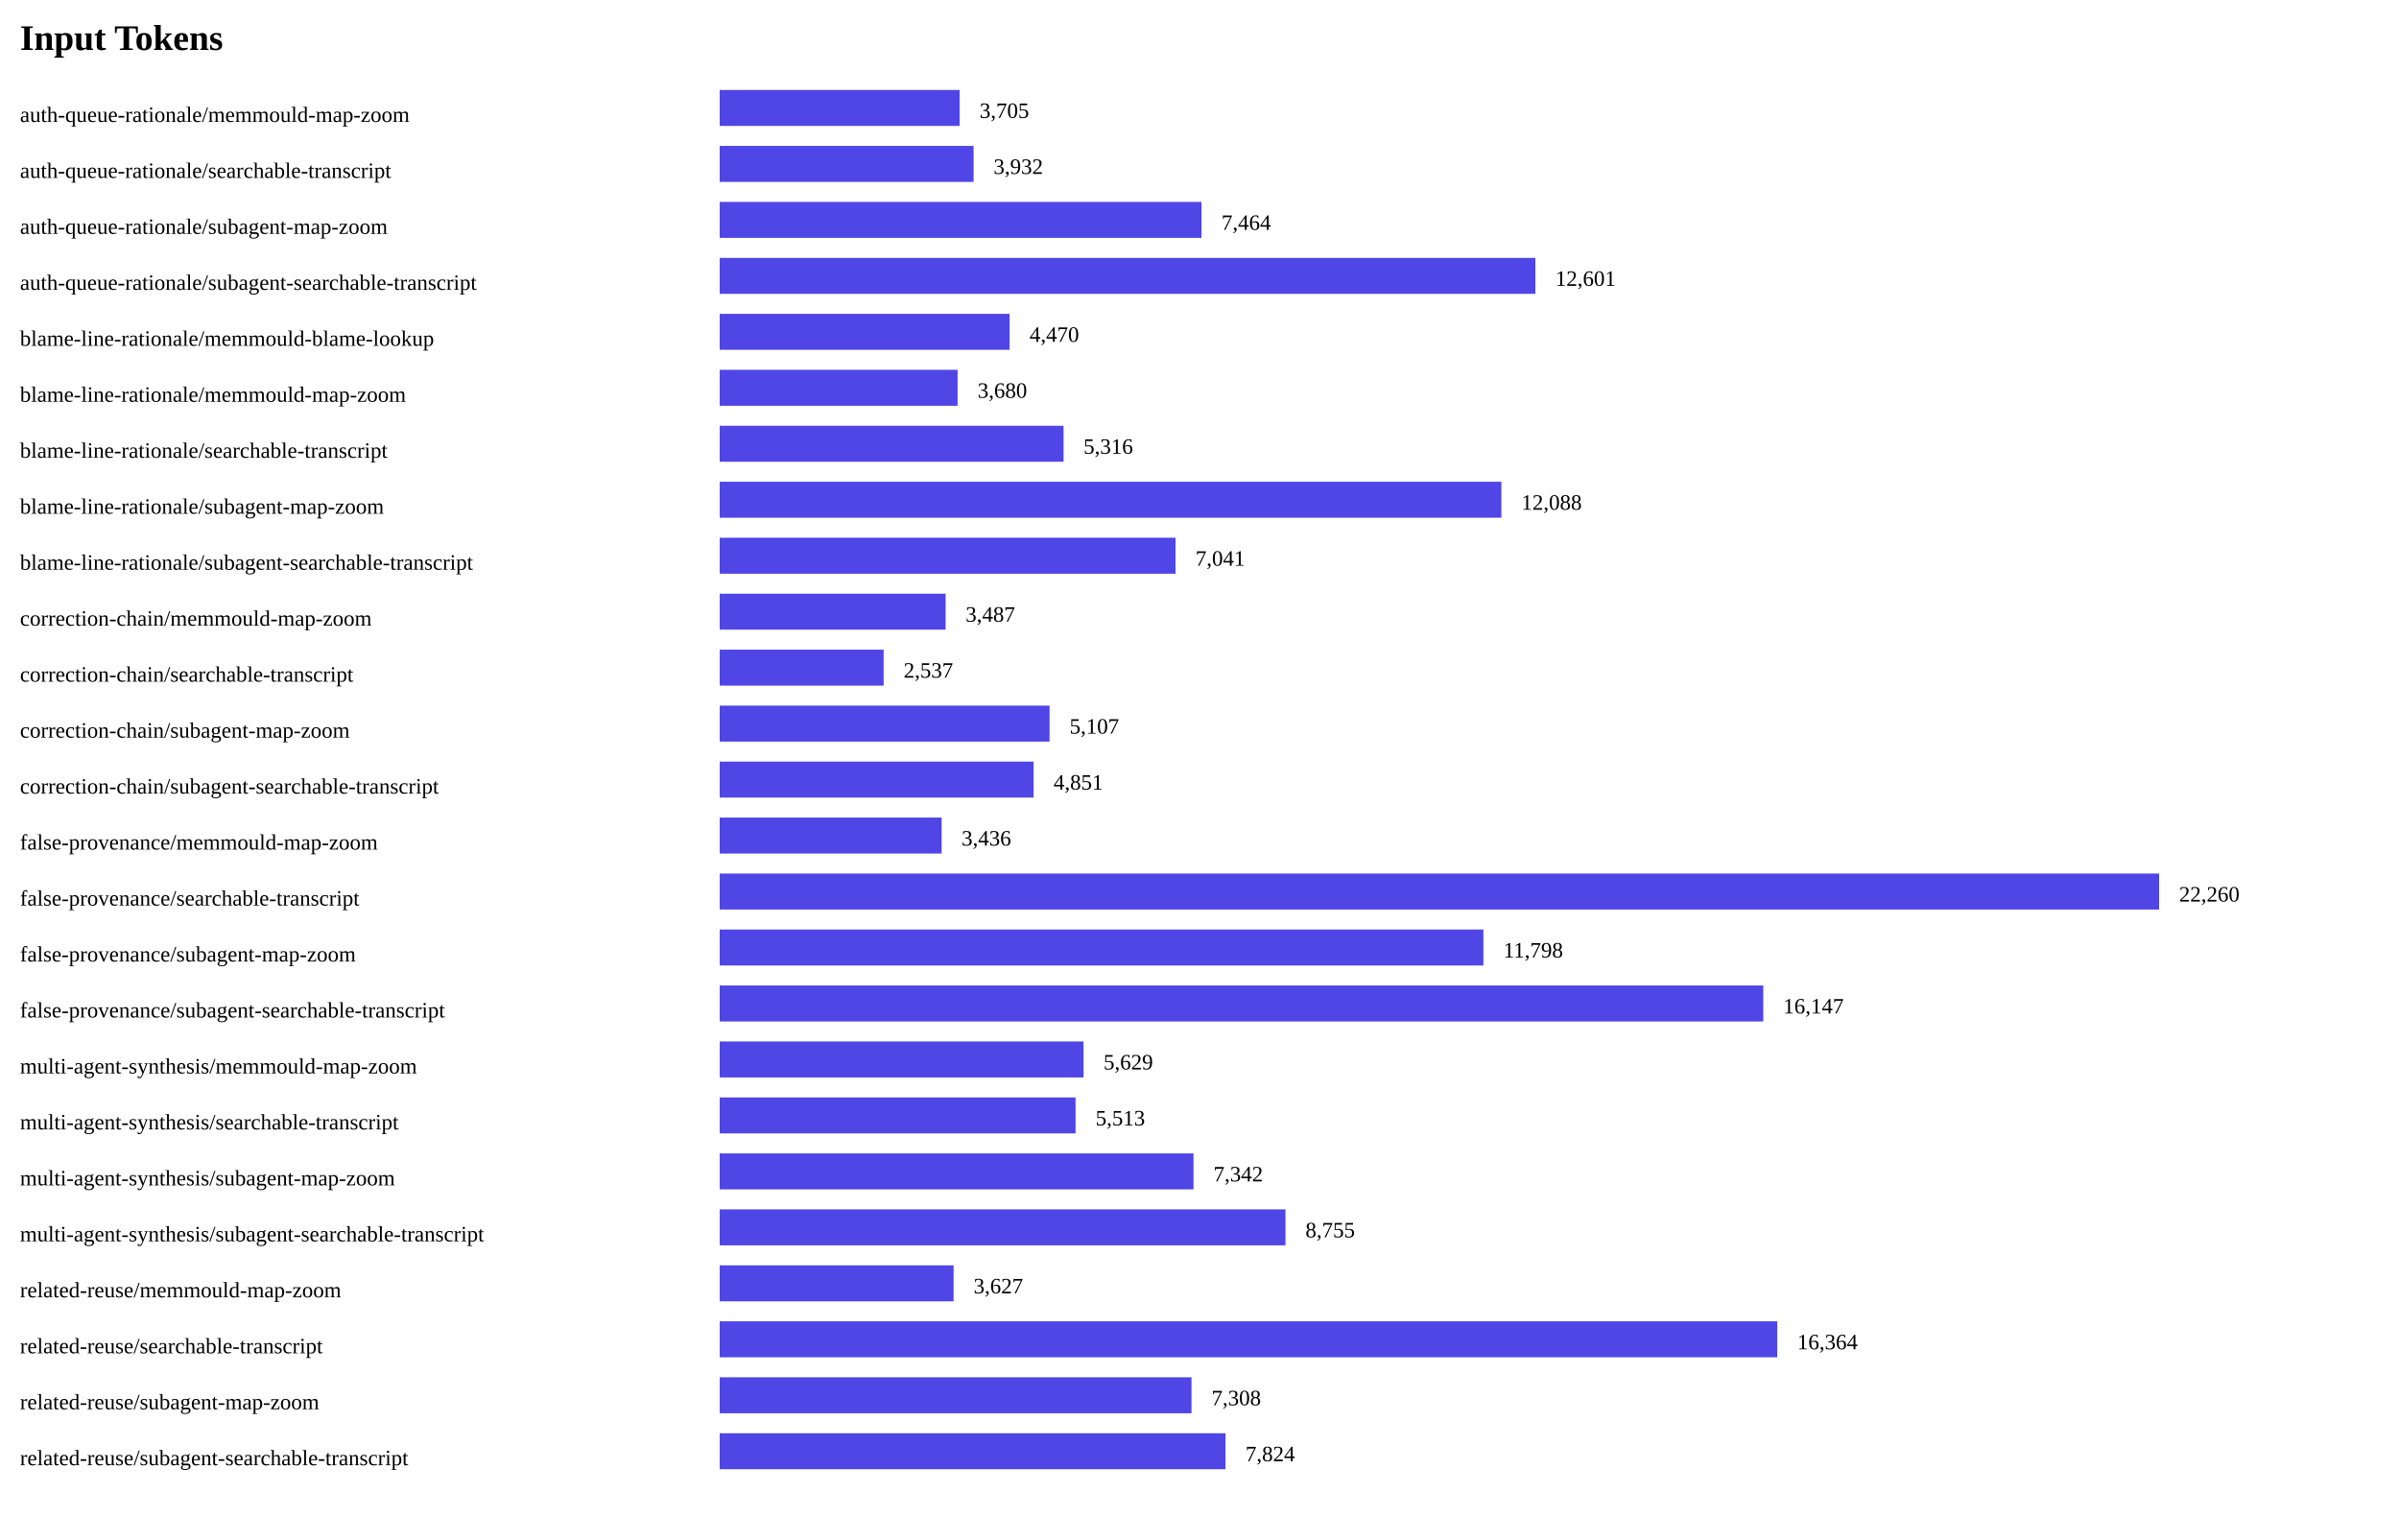
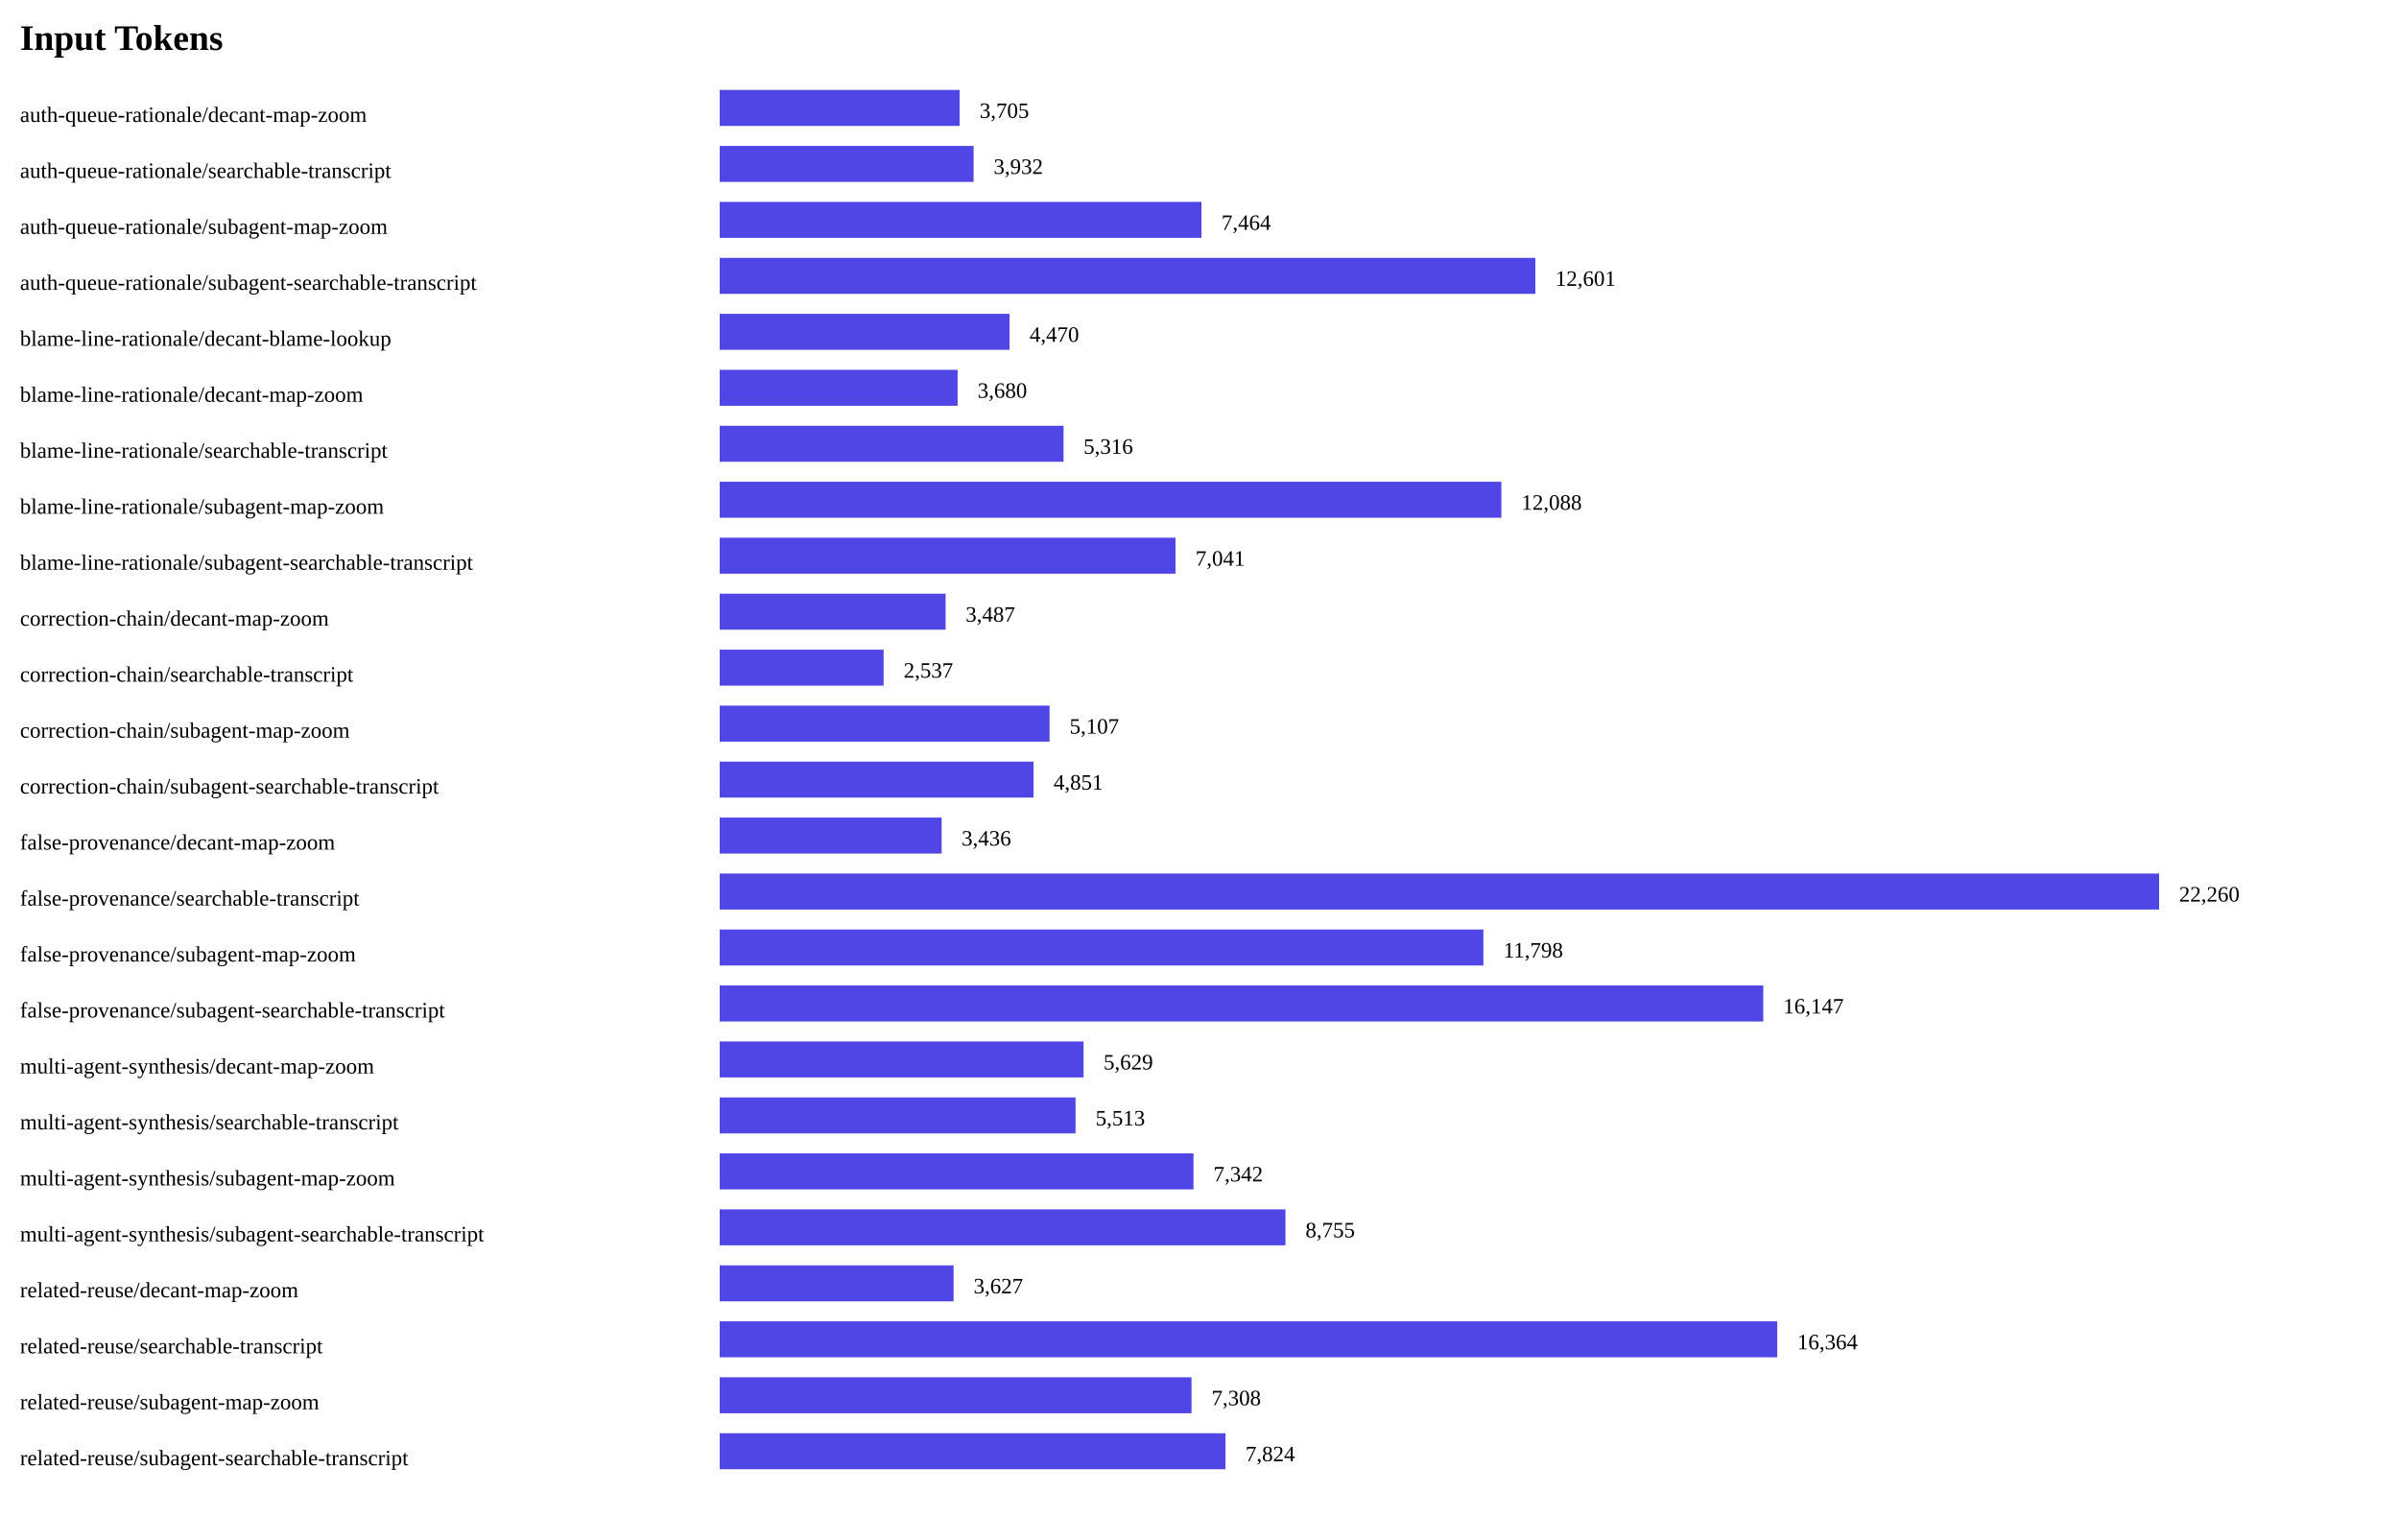
<svg xmlns="http://www.w3.org/2000/svg" width="1200" height="770">
  <text x="10" y="25" font-size="18" font-weight="bold">Input Tokens</text>
-   <text x="10" y="61" font-size="11">auth-queue-rationale/memmould-map-zoom</text>
+   <text x="10" y="61" font-size="11">auth-queue-rationale/decant-map-zoom</text>
  <rect x="360" y="45" width="120" height="18" fill="#4f46e5" />
  <text x="490" y="59" font-size="11">3,705</text>
  <text x="10" y="89" font-size="11">auth-queue-rationale/searchable-transcript</text>
  <rect x="360" y="73" width="127" height="18" fill="#4f46e5" />
  <text x="497" y="87" font-size="11">3,932</text>
  <text x="10" y="117" font-size="11">auth-queue-rationale/subagent-map-zoom</text>
  <rect x="360" y="101" width="241" height="18" fill="#4f46e5" />
  <text x="611" y="115" font-size="11">7,464</text>
  <text x="10" y="145" font-size="11">auth-queue-rationale/subagent-searchable-transcript</text>
  <rect x="360" y="129" width="408" height="18" fill="#4f46e5" />
  <text x="778" y="143" font-size="11">12,601</text>
-   <text x="10" y="173" font-size="11">blame-line-rationale/memmould-blame-lookup</text>
+   <text x="10" y="173" font-size="11">blame-line-rationale/decant-blame-lookup</text>
  <rect x="360" y="157" width="145" height="18" fill="#4f46e5" />
  <text x="515" y="171" font-size="11">4,470</text>
-   <text x="10" y="201" font-size="11">blame-line-rationale/memmould-map-zoom</text>
+   <text x="10" y="201" font-size="11">blame-line-rationale/decant-map-zoom</text>
  <rect x="360" y="185" width="119" height="18" fill="#4f46e5" />
  <text x="489" y="199" font-size="11">3,680</text>
  <text x="10" y="229" font-size="11">blame-line-rationale/searchable-transcript</text>
  <rect x="360" y="213" width="172" height="18" fill="#4f46e5" />
  <text x="542" y="227" font-size="11">5,316</text>
  <text x="10" y="257" font-size="11">blame-line-rationale/subagent-map-zoom</text>
  <rect x="360" y="241" width="391" height="18" fill="#4f46e5" />
  <text x="761" y="255" font-size="11">12,088</text>
  <text x="10" y="285" font-size="11">blame-line-rationale/subagent-searchable-transcript</text>
  <rect x="360" y="269" width="228" height="18" fill="#4f46e5" />
  <text x="598" y="283" font-size="11">7,041</text>
-   <text x="10" y="313" font-size="11">correction-chain/memmould-map-zoom</text>
+   <text x="10" y="313" font-size="11">correction-chain/decant-map-zoom</text>
  <rect x="360" y="297" width="113" height="18" fill="#4f46e5" />
  <text x="483" y="311" font-size="11">3,487</text>
  <text x="10" y="341" font-size="11">correction-chain/searchable-transcript</text>
  <rect x="360" y="325" width="82" height="18" fill="#4f46e5" />
  <text x="452" y="339" font-size="11">2,537</text>
  <text x="10" y="369" font-size="11">correction-chain/subagent-map-zoom</text>
  <rect x="360" y="353" width="165" height="18" fill="#4f46e5" />
  <text x="535" y="367" font-size="11">5,107</text>
  <text x="10" y="397" font-size="11">correction-chain/subagent-searchable-transcript</text>
  <rect x="360" y="381" width="157" height="18" fill="#4f46e5" />
  <text x="527" y="395" font-size="11">4,851</text>
-   <text x="10" y="425" font-size="11">false-provenance/memmould-map-zoom</text>
+   <text x="10" y="425" font-size="11">false-provenance/decant-map-zoom</text>
  <rect x="360" y="409" width="111" height="18" fill="#4f46e5" />
  <text x="481" y="423" font-size="11">3,436</text>
  <text x="10" y="453" font-size="11">false-provenance/searchable-transcript</text>
  <rect x="360" y="437" width="720" height="18" fill="#4f46e5" />
  <text x="1090" y="451" font-size="11">22,260</text>
  <text x="10" y="481" font-size="11">false-provenance/subagent-map-zoom</text>
  <rect x="360" y="465" width="382" height="18" fill="#4f46e5" />
  <text x="752" y="479" font-size="11">11,798</text>
  <text x="10" y="509" font-size="11">false-provenance/subagent-searchable-transcript</text>
  <rect x="360" y="493" width="522" height="18" fill="#4f46e5" />
  <text x="892" y="507" font-size="11">16,147</text>
-   <text x="10" y="537" font-size="11">multi-agent-synthesis/memmould-map-zoom</text>
+   <text x="10" y="537" font-size="11">multi-agent-synthesis/decant-map-zoom</text>
  <rect x="360" y="521" width="182" height="18" fill="#4f46e5" />
  <text x="552" y="535" font-size="11">5,629</text>
  <text x="10" y="565" font-size="11">multi-agent-synthesis/searchable-transcript</text>
  <rect x="360" y="549" width="178" height="18" fill="#4f46e5" />
  <text x="548" y="563" font-size="11">5,513</text>
  <text x="10" y="593" font-size="11">multi-agent-synthesis/subagent-map-zoom</text>
  <rect x="360" y="577" width="237" height="18" fill="#4f46e5" />
  <text x="607" y="591" font-size="11">7,342</text>
  <text x="10" y="621" font-size="11">multi-agent-synthesis/subagent-searchable-transcript</text>
  <rect x="360" y="605" width="283" height="18" fill="#4f46e5" />
  <text x="653" y="619" font-size="11">8,755</text>
-   <text x="10" y="649" font-size="11">related-reuse/memmould-map-zoom</text>
+   <text x="10" y="649" font-size="11">related-reuse/decant-map-zoom</text>
  <rect x="360" y="633" width="117" height="18" fill="#4f46e5" />
  <text x="487" y="647" font-size="11">3,627</text>
  <text x="10" y="677" font-size="11">related-reuse/searchable-transcript</text>
  <rect x="360" y="661" width="529" height="18" fill="#4f46e5" />
  <text x="899" y="675" font-size="11">16,364</text>
  <text x="10" y="705" font-size="11">related-reuse/subagent-map-zoom</text>
  <rect x="360" y="689" width="236" height="18" fill="#4f46e5" />
  <text x="606" y="703" font-size="11">7,308</text>
  <text x="10" y="733" font-size="11">related-reuse/subagent-searchable-transcript</text>
  <rect x="360" y="717" width="253" height="18" fill="#4f46e5" />
  <text x="623" y="731" font-size="11">7,824</text>
</svg>
